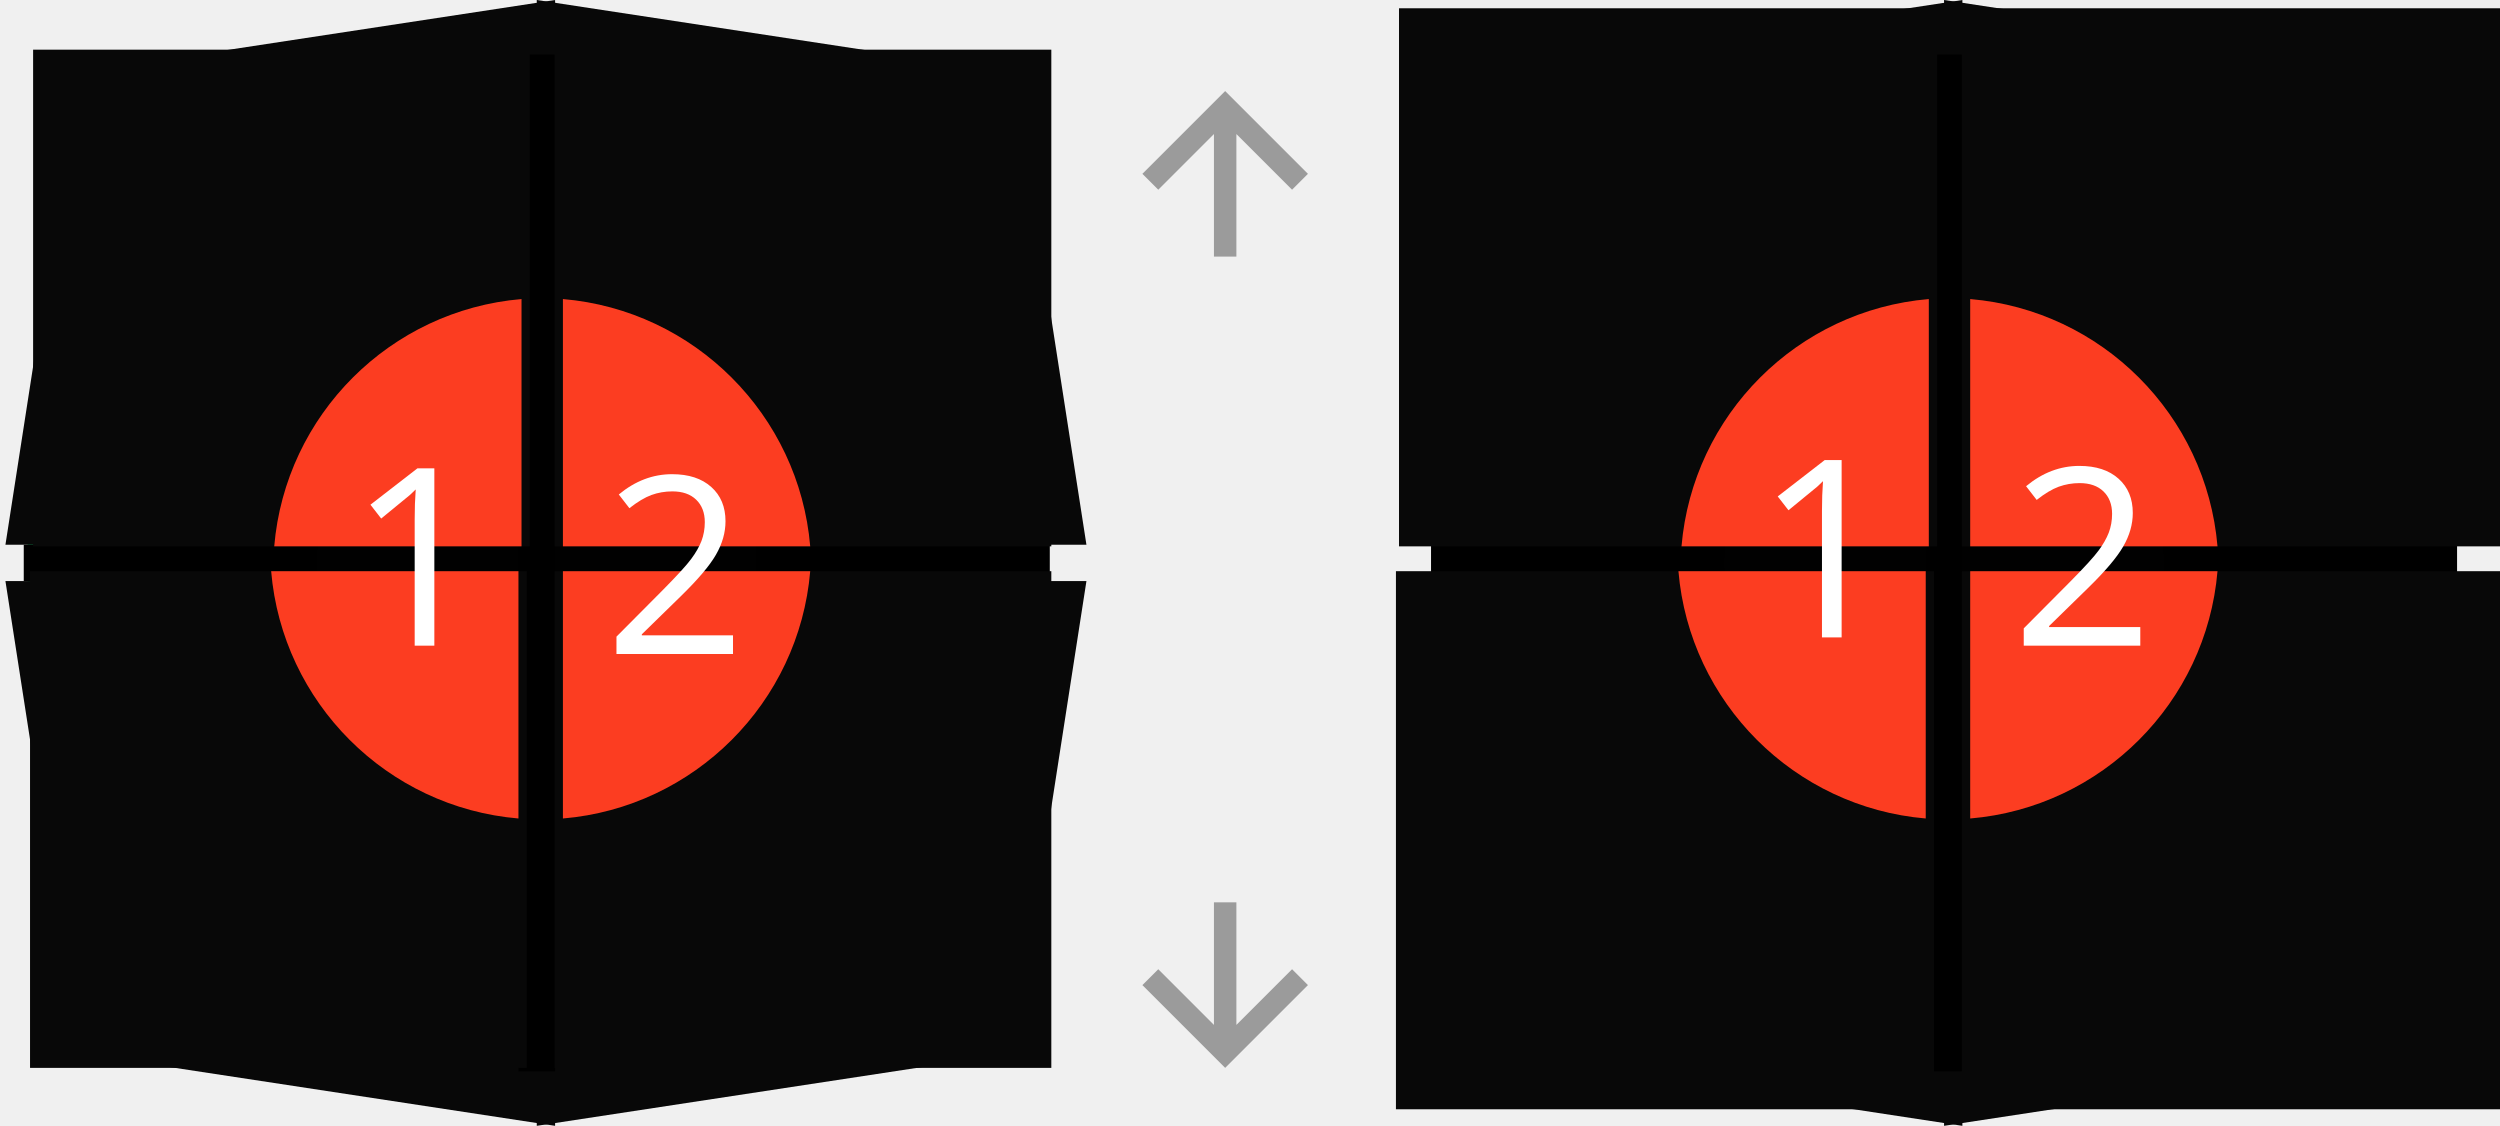
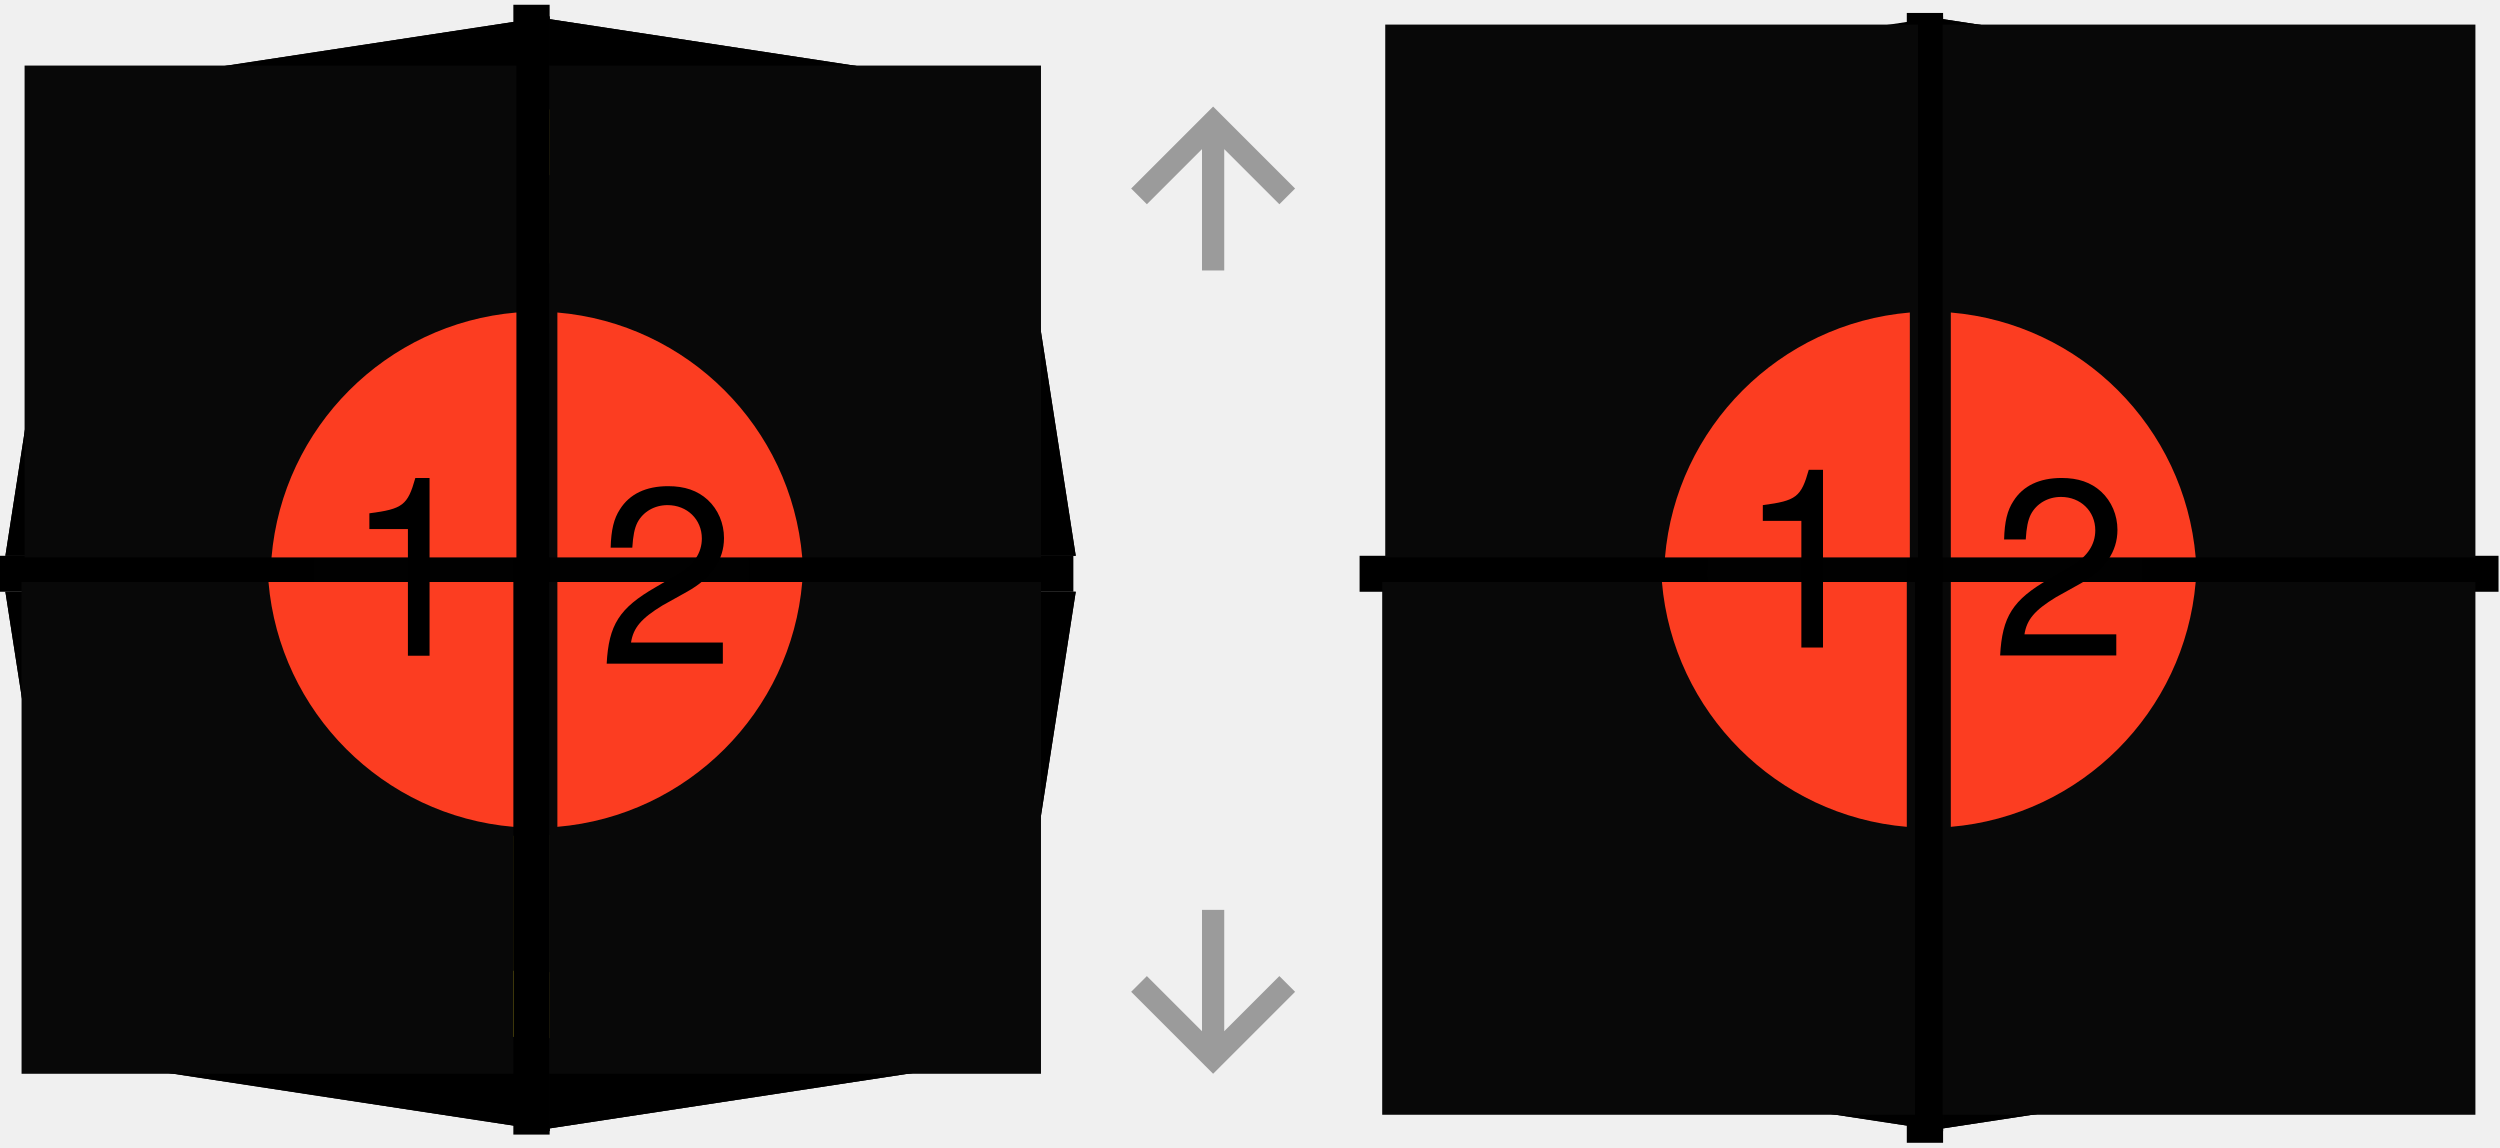
- <svg xmlns="http://www.w3.org/2000/svg" xmlns:xlink="http://www.w3.org/1999/xlink" width="302px" height="136px" viewBox="0 0 302 136" version="1.1">
+ <svg xmlns="http://www.w3.org/2000/svg" xmlns:xlink="http://www.w3.org/1999/xlink" width="305px" height="140px" viewBox="0 0 305 140" version="1.1">
  <defs>
-     <path id="path-1" d="M0,0 L57.546,8.774 L66.399,65.806 L0,65.806 L0,0 L0,0 L0,0 Z" />
-     <path id="path-3" d="M0,0 L57.546,8.774 L66.399,65.806 L0,65.806 L0,0 L0,0 L0,0 Z" />
-     <path id="path-5" d="M0,0 L57.546,8.774 L66.399,65.806 L0,65.806 L0,0 L0,0 L0,0 Z" />
-     <path id="path-7" d="M0,0 L57.546,8.774 L66.399,65.806 L0,65.806 L0,0 L0,0 L0,0 Z" />
-     <path id="path-9" d="M0,0 L57.546,8.774 L66.399,65.806 L0,65.806 L0,0 L0,0 L0,0 Z" />
-     <path id="path-11" d="M0,0 L57.546,8.774 L66.399,65.806 L0,65.806 L0,0 L0,0 L0,0 Z" />
-     <path id="path-13" d="M0,0 L57.546,8.774 L66.399,65.806 L0,65.806 L0,0 L0,0 L0,0 Z" />
-     <path id="path-15" d="M0,0 L57.546,8.774 L66.399,65.806 L0,65.806 L0,0 L0,0 L0,0 Z" />
+     <path id="path-1" d="M0,0 L57.546,8.774 L66.399,65.806 L0,65.806 L0,0 L0,0 L0,0 L0,0 Z" />
+     <path id="path-3" d="M0,0 L57.546,8.774 L66.399,65.806 L0,65.806 L0,0 L0,0 L0,0 L0,0 Z" />
+     <path id="path-5" d="M0,0 L57.546,8.774 L66.399,65.806 L0,65.806 L0,0 L0,0 L0,0 L0,0 Z" />
+     <path id="path-7" d="M0,0 L57.546,8.774 L66.399,65.806 L0,65.806 L0,0 L0,0 L0,0 L0,0 Z" />
+     <path id="path-9" d="M0,0 L57.546,8.774 L66.399,65.806 L0,65.806 L0,0 L0,0 L0,0 L0,0 Z" />
+     <path id="path-11" d="M0,0 L57.546,8.774 L66.399,65.806 L0,65.806 L0,0 L0,0 L0,0 L0,0 Z" />
  </defs>
  <g id="Page-1" stroke="none" stroke-width="1" fill="none" fill-rule="evenodd">
-     <g id="comms-circles" transform="translate(-230, 0)">
+     <g id="comms-circles" transform="translate(-235, 0)">
      <g id="Page-1">
-         <g id="d-10-b">
-           <g id="Écrans">
-             <g id="D10.-Comms">
-               <g id="S-Band-+-Ku-Band">
-                 <g id="S-Band">
-                   <path d="M294.842,125.032 C326.624,125.032 352.388,99.498 352.388,68 C352.388,36.502 326.624,10.968 294.842,10.968 C263.06,10.968 237.296,36.502 237.296,68 C237.296,99.498 263.06,125.032 294.842,125.032 L294.842,125.032 L294.842,125.032 Z" id="Signal-Vert" stroke="#1EDF7A" stroke-width="8" fill-opacity="0.14" fill="#1EDF7A" />
-                   <g id="s-two-up-yellow" transform="translate(294.842, 0)">
-                     <g id="mask-5" />
-                     <g id="Jaune-Clipped">
-                       <g id="mask-10" fill="#080808">
-                         <path d="M0,0 L57.546,8.774 L66.399,65.806 L0,65.806 L0,0 L0,0 L0,0 Z" id="path-9" />
-                       </g>
-                       <g id="path-4" />
-                       <g>
-                         <mask id="mask-2" fill="white">
-                           <use xlink:href="#path-1" />
-                         </mask>
-                         <g id="path-9" />
-                         <path d="M0,120.645 C29.337,120.645 53.119,97.075 53.119,68 C53.119,38.925 29.337,15.355 0,15.355 C-29.337,15.355 -53.119,38.925 -53.119,68 C-53.119,97.075 -29.337,120.645 0,120.645 L0,120.645 L0,120.645 Z" id="Jaune" stroke="#FFE620" stroke-width="8" fill-opacity="0.14" fill="#FFE620" mask="url(#mask-2)" />
-                       </g>
-                     </g>
-                   </g>
-                   <g id="s-two-bottom-yellow" transform="translate(443.342, 68) scale(1, -1) translate(-443.342, -68) translate(294.842, 0)">
-                     <g id="mask-5" />
-                     <g id="Jaune-Clipped">
-                       <g id="mask-12" fill="#080808">
-                         <path d="M0,0 L57.546,8.774 L66.399,65.806 L0,65.806 L0,0 L0,0 L0,0 Z" id="path-11" />
-                       </g>
-                       <g id="path-4" />
-                       <g>
-                         <mask id="mask-4" fill="white">
-                           <use xlink:href="#path-3" />
-                         </mask>
-                         <g id="path-11" />
-                         <path d="M0,120.645 C29.337,120.645 53.119,97.075 53.119,68 C53.119,38.925 29.337,15.355 0,15.355 C-29.337,15.355 -53.119,38.925 -53.119,68 C-53.119,97.075 -29.337,120.645 0,120.645 L0,120.645 L0,120.645 Z" id="Jaune" stroke="#FFE620" stroke-width="8" fill-opacity="0.14" fill="#FFE620" mask="url(#mask-4)" />
-                       </g>
-                     </g>
-                   </g>
-                   <g id="s-one-bottom-yellow" transform="translate(148.5553, 68) scale(-1, -1) translate(-148.5553, -68) translate(0.055334, 0)">
-                     <g id="mask-5" />
-                     <g id="Jaune-Clipped">
-                       <g id="mask-14" fill="#080808">
-                         <path d="M0,0 L57.546,8.774 L66.399,65.806 L0,65.806 L0,0 L0,0 L0,0 Z" id="path-13" />
-                       </g>
-                       <g id="path-4" />
-                       <g>
-                         <mask id="mask-6" fill="white">
-                           <use xlink:href="#path-5" />
-                         </mask>
-                         <g id="path-13" />
-                         <path d="M0,120.645 C29.337,120.645 53.119,97.075 53.119,68 C53.119,38.925 29.337,15.355 0,15.355 C-29.337,15.355 -53.119,38.925 -53.119,68 C-53.119,97.075 -29.337,120.645 0,120.645 L0,120.645 L0,120.645 Z" id="Jaune" stroke="#FFE620" stroke-width="8" fill-opacity="0.14" fill="#FFE620" mask="url(#mask-6)" />
-                       </g>
-                     </g>
-                   </g>
-                   <g id="s-one-up-yellow" transform="translate(148.5553, 68) scale(-1, 1) translate(-148.5553, -68) translate(0.055334, 0)">
-                     <g id="mask-5" />
-                     <g id="Jaune-Clipped">
-                       <g id="mask-16" fill="#080808">
-                         <path d="M0,0 L57.546,8.774 L66.399,65.806 L0,65.806 L0,0 L0,0 L0,0 Z" id="path-15" />
-                       </g>
-                       <g id="path-4" />
-                       <g>
-                         <mask id="mask-8" fill="white">
-                           <use xlink:href="#path-7" />
-                         </mask>
-                         <g id="path-15" />
-                         <path d="M0,120.645 C29.337,120.645 53.119,97.075 53.119,68 C53.119,38.925 29.337,15.355 0,15.355 C-29.337,15.355 -53.119,38.925 -53.119,68 C-53.119,97.075 -29.337,120.645 0,120.645 L0,120.645 L0,120.645 Z" id="Jaune" stroke="#FFE620" stroke-width="8" fill-opacity="0.14" fill="#FFE620" mask="url(#mask-8)" />
-                       </g>
-                     </g>
-                   </g>
-                   <circle id="Découpe" fill="#000000" cx="294" cy="65" r="35" />
-                   <rect id="Découpe" fill="#000000" x="232.869" y="65.806" width="123.945" height="4.387" />
-                   <ellipse id="Gris" opacity="0.1" fill="#080808" cx="294.842" cy="68" rx="26.56" ry="26.323" />
-                   <rect id="Découpe" fill="#000000" x="292.629" y="6.581" width="4.427" height="122.839" />
-                   <path d="M382.808,117.644 L376.082,110.918 L378,109 L387.041,118.041 L388,119 L387.041,119.959 L378,129 L376.082,127.082 L382.808,120.356 L368,120.356 L368,117.644 L382.808,117.644 L382.808,117.644 L382.808,117.644 Z" id="Downlink" fill="#9B9B9B" transform="translate(378, 119) rotate(90) translate(-378, -119) " />
-                   <path d="M382.808,19.644 L376.082,12.918 L378,11 L387.041,20.041 L388,21 L387.041,21.959 L378,31 L376.082,29.082 L382.808,22.356 L368,22.356 L368,19.644 L382.808,19.644 L382.808,19.644 L382.808,19.644 Z" id="Uplink" fill="#9B9B9B" transform="translate(378, 21) rotate(-90) translate(-378, -21) " />
-                   <g id="s-two-bottom-red" transform="translate(297, 69)">
-                     <rect id="Rectangle-3" fill="#080808" x="0" y="0" width="60" height="60" />
-                     <g id="path-3-link" transform="translate(1, 0)" fill="#FC3D21">
-                       <path d="M0,29.874 C15.875,28.527 28.527,15.875 29.874,0 L0,0 L0,29.874 L0,29.874 Z" id="path-3" />
-                     </g>
-                   </g>
-                   <g id="s-one-bottom-red" transform="translate(263.6287, 99) scale(-1, 1) translate(-263.6287, -99) translate(233.6287, 69)">
-                     <rect id="Rectangle-3" fill="#080808" x="0" y="0" width="60" height="60" />
-                     <g id="path-3-link" transform="translate(1, 0)" fill="#FC3D21">
-                       <path d="M0,29.874 C15.875,28.527 28.527,15.875 29.874,0 L0,0 L0,29.874 L0,29.874 Z" id="path-3" />
-                     </g>
-                   </g>
-                   <g id="s-one-up-red" transform="translate(264, 36) scale(-1, -1) translate(-264, -36) translate(234, 6)">
-                     <rect id="Rectangle-3" fill="#080808" x="0" y="0" width="60" height="60" />
-                     <g id="path-3-link" transform="translate(1, 0)" fill="#FC3D21">
-                       <path d="M0,29.874 C15.875,28.527 28.527,15.875 29.874,0 L0,0 L0,29.874 L0,29.874 Z" id="path-3" />
-                     </g>
-                   </g>
-                   <g id="s-two-up-red" transform="translate(327, 36) scale(1, -1) translate(-327, -36) translate(297, 6)">
-                     <rect id="Rectangle-3" fill="#080808" x="0" y="0" width="60" height="60" />
-                     <g id="path-3-link" transform="translate(1, 0)" fill="#FC3D21">
-                       <path d="M0,29.874 C15.875,28.527 28.527,15.875 29.874,0 L0,0 L0,29.874 L0,29.874 Z" id="path-3" />
-                     </g>
-                   </g>
-                 </g>
-                 <g id="Ku-Band" transform="translate(170, 0)">
-                   <path d="M294.842,125.032 C326.624,125.032 352.388,99.498 352.388,68 C352.388,36.502 326.624,10.968 294.842,10.968 C263.06,10.968 237.296,36.502 237.296,68 C237.296,99.498 263.06,125.032 294.842,125.032 L294.842,125.032 L294.842,125.032 Z" id="Signal-Vert" stroke="#1EDF7A" stroke-width="8" fill-opacity="0.14" fill="#1EDF7A" />
-                   <g id="ku-two-up-yellow" transform="translate(294.842, 0)">
-                     <g id="mask-5" />
-                     <g id="Jaune-Clipped">
-                       <g id="mask-10" fill="#080808">
-                         <path d="M0,0 L57.546,8.774 L66.399,65.806 L0,65.806 L0,0 L0,0 L0,0 Z" id="path-9" />
-                       </g>
-                       <g id="path-4" />
-                       <g>
-                         <mask id="mask-10" fill="white">
-                           <use xlink:href="#path-9" />
-                         </mask>
-                         <g id="path-9" />
-                         <path d="M0,120.645 C29.337,120.645 53.119,97.075 53.119,68 C53.119,38.925 29.337,15.355 0,15.355 C-29.337,15.355 -53.119,38.925 -53.119,68 C-53.119,97.075 -29.337,120.645 0,120.645 L0,120.645 L0,120.645 Z" id="Jaune" stroke="#FFE620" stroke-width="8" fill-opacity="0.14" fill="#FFE620" mask="url(#mask-10)" />
-                       </g>
-                     </g>
-                   </g>
-                   <g id="ku-two-bottom-yellow" transform="translate(443.342, 68) scale(1, -1) translate(-443.342, -68) translate(294.842, 0)">
-                     <g id="mask-5" />
-                     <g id="Jaune-Clipped">
-                       <g id="mask-12" fill="#080808">
-                         <path d="M0,0 L57.546,8.774 L66.399,65.806 L0,65.806 L0,0 L0,0 L0,0 Z" id="path-11" />
-                       </g>
-                       <g id="path-4" />
-                       <g>
-                         <mask id="mask-12" fill="white">
-                           <use xlink:href="#path-11" />
-                         </mask>
-                         <g id="path-11" />
-                         <path d="M0,120.645 C29.337,120.645 53.119,97.075 53.119,68 C53.119,38.925 29.337,15.355 0,15.355 C-29.337,15.355 -53.119,38.925 -53.119,68 C-53.119,97.075 -29.337,120.645 0,120.645 L0,120.645 L0,120.645 Z" id="Jaune" stroke="#FFE620" stroke-width="8" fill-opacity="0.14" fill="#FFE620" mask="url(#mask-12)" />
-                       </g>
-                     </g>
-                   </g>
-                   <g id="ku-one-bottom-yellow" transform="translate(148.5553, 68) scale(-1, -1) translate(-148.5553, -68) translate(0.055334, 0)">
-                     <g id="mask-5" />
-                     <g id="Jaune-Clipped">
-                       <g id="mask-14" fill="#080808">
-                         <path d="M0,0 L57.546,8.774 L66.399,65.806 L0,65.806 L0,0 L0,0 L0,0 Z" id="path-13" />
-                       </g>
-                       <g id="path-4" />
-                       <g>
-                         <mask id="mask-14" fill="white">
-                           <use xlink:href="#path-13" />
-                         </mask>
-                         <g id="path-13" />
-                         <path d="M0,120.645 C29.337,120.645 53.119,97.075 53.119,68 C53.119,38.925 29.337,15.355 0,15.355 C-29.337,15.355 -53.119,38.925 -53.119,68 C-53.119,97.075 -29.337,120.645 0,120.645 L0,120.645 L0,120.645 Z" id="Jaune" stroke="#FFE620" stroke-width="8" fill-opacity="0.14" fill="#FFE620" mask="url(#mask-14)" />
-                       </g>
-                     </g>
-                   </g>
-                   <g id="ku-one-up-yellow" transform="translate(148.5553, 68) scale(-1, 1) translate(-148.5553, -68) translate(0.055334, 0)">
-                     <g id="mask-5" />
-                     <g id="Jaune-Clipped">
-                       <g id="mask-16" fill="#080808">
-                         <path d="M0,0 L57.546,8.774 L66.399,65.806 L0,65.806 L0,0 L0,0 L0,0 Z" id="path-15" />
-                       </g>
-                       <g id="path-4" />
-                       <g>
-                         <mask id="mask-16" fill="white">
-                           <use xlink:href="#path-15" />
-                         </mask>
-                         <g id="path-15" />
-                         <path d="M0,120.645 C29.337,120.645 53.119,97.075 53.119,68 C53.119,38.925 29.337,15.355 0,15.355 C-29.337,15.355 -53.119,38.925 -53.119,68 C-53.119,97.075 -29.337,120.645 0,120.645 L0,120.645 L0,120.645 Z" id="Jaune" stroke="#FFE620" stroke-width="8" fill-opacity="0.14" fill="#FFE620" mask="url(#mask-16)" />
-                       </g>
-                     </g>
-                   </g>
-                   <circle id="Découpe" fill="#000000" cx="294" cy="65" r="35" />
-                   <rect id="Découpe" fill="#000000" x="232.869" y="65.806" width="123.945" height="4.387" />
-                   <ellipse id="Gris" opacity="0.1" fill="#080808" cx="294.842" cy="68" rx="26.56" ry="26.323" />
-                   <rect id="Découpe" fill="#000000" x="292.629" y="6.581" width="4.427" height="122.839" />
-                   <g id="ku-two-bottom-red" transform="translate(297, 69)">
-                     <rect id="Rectangle-3" fill="#080808" x="0" y="0" width="65" height="65" />
-                     <g id="path-3-link" transform="translate(1, 0)" fill="#FC3D21">
-                       <path d="M0,29.874 C15.875,28.527 28.527,15.875 29.874,0 L0,0 L0,29.874 L0,29.874 Z" id="path-3" />
-                     </g>
-                   </g>
-                   <g id="ku-one-bottom-red" transform="translate(261.1287, 101.5) scale(-1, 1) translate(-261.1287, -101.5) translate(228.6287, 69)">
-                     <rect id="Rectangle-3" fill="#080808" x="0" y="0" width="65" height="65" />
-                     <g id="path-3-link" transform="translate(1, 0)" fill="#FC3D21">
-                       <path d="M0,29.874 C15.875,28.527 28.527,15.875 29.874,0 L0,0 L0,29.874 L0,29.874 Z" id="path-3" />
-                     </g>
-                   </g>
-                   <g id="ku-one-up-red" transform="translate(261.5, 33.5) scale(-1, -1) translate(-261.5, -33.5) translate(229, 1)">
-                     <rect id="Rectangle-3" fill="#080808" x="0" y="0" width="65" height="65" />
-                     <g id="path-3-link" transform="translate(1, 0)" fill="#FC3D21">
-                       <path d="M0,29.874 C15.875,28.527 28.527,15.875 29.874,0 L0,0 L0,29.874 L0,29.874 Z" id="path-3" />
-                     </g>
-                   </g>
-                   <g id="ku-two-up-red" transform="translate(329.5, 33.5) scale(1, -1) translate(-329.5, -33.5) translate(297, 1)">
-                     <rect id="Rectangle-3" fill="#080808" x="0" y="0" width="65" height="65" />
-                     <g id="path-3-link" transform="translate(1, 0)" fill="#FC3D21">
-                       <path d="M0,29.874 C15.875,28.527 28.527,15.875 29.874,0 L0,0 L0,29.874 L0,29.874 Z" id="path-3" />
-                     </g>
-                   </g>
-                   <g id="S-Copy" transform="translate(272, 45)" font-size="30" font-family="OpenSans-Bold, Open Sans" fill="#FFFFFF" font-weight="normal">
-                     <g id="S" transform="translate(0, 0)">
-                       <text id="1">
-                         <tspan x="0" y="32">1</tspan>
-                       </text>
-                     </g>
-                   </g>
-                   <g id="S-Copy-Copy-2" transform="translate(102, 46)" font-size="30" font-family="OpenSans-Bold, Open Sans" fill="#FFFFFF" font-weight="normal">
-                     <g id="S" transform="translate(0, 0)">
-                       <text id="1">
-                         <tspan x="0" y="32">1</tspan>
-                       </text>
-                     </g>
-                   </g>
-                   <g id="S-Copy-Copy" transform="translate(303, 46)" font-size="30" font-family="OpenSans-Bold, Open Sans" fill="#FFFFFF" font-weight="normal">
-                     <g id="S" transform="translate(0, 0)">
-                       <text id="2">
-                         <tspan x="0" y="32">2</tspan>
-                       </text>
-                     </g>
-                   </g>
-                   <g id="S-Copy-Copy-3" transform="translate(133, 47)" font-size="30" font-family="OpenSans-Bold, Open Sans" fill="#FFFFFF" font-weight="normal">
-                     <g id="S" transform="translate(0, 0)">
-                       <text id="2">
-                         <tspan x="0" y="32">2</tspan>
-                       </text>
+         <g id="comms-circles">
+           <g id="Page-1">
+             <g id="d-10-b">
+               <g id="Écrans">
+                 <g id="D10.-Comms">
+                   <g id="S-Band-+-Ku-Band">
+                     <g id="S-Band">
+                       <path d="M299.842,127.032 C331.624,127.032 357.388,101.498 357.388,70 C357.388,38.502 331.624,12.968 299.842,12.968 C268.06,12.968 242.296,38.502 242.296,70 C242.296,101.498 268.06,127.032 299.842,127.032 L299.842,127.032 L299.842,127.032 L299.842,127.032 Z" id="Signal-Vert" stroke="#1EDF7A" stroke-width="8" fill-opacity="0.14" fill="#1EDF7A" />
+                       <g id="s-two-up-yellow" transform="translate(299.842, 2)">
+                         <g id="mask-5" />
+                         <g id="Jaune-Clipped">
+                           <g id="mask-10" fill="#080808">
+                             <path d="M0,0 L57.546,8.774 L66.399,65.806 L0,65.806 L0,0 L0,0 L0,0 L0,0 Z" id="path-9" />
+                           </g>
+                           <g id="path-4" />
+                           <g id="Group">
+                             <g id="mask-2" fill="#000000">
+                               <path d="M0,0 L57.546,8.774 L66.399,65.806 L0,65.806 L0,0 L0,0 L0,0 L0,0 Z" id="path-1" />
+                             </g>
+                             <g id="path-9" />
+                             <g id="Jaune-Clipped">
+                               <mask id="mask-2" fill="white">
+                                 <use xlink:href="#path-1" />
+                               </mask>
+                               <g id="path-1" />
+                               <path d="M0,120.645 C29.337,120.645 53.119,97.075 53.119,68 C53.119,38.925 29.337,15.355 0,15.355 C-29.337,15.355 -53.119,38.925 -53.119,68 C-53.119,97.075 -29.337,120.645 0,120.645 L0,120.645 L0,120.645 L0,120.645 Z" id="Jaune" stroke="#FFE620" stroke-width="8" fill-opacity="0.14" fill="#FFE620" mask="url(#mask-2)" />
+                             </g>
+                           </g>
+                         </g>
+                       </g>
+                       <g id="s-two-bottom-yellow" transform="translate(450.842, 70) scale(1, -1) translate(-450.842, -70) translate(299.842, 2)">
+                         <g id="mask-5" />
+                         <g id="Jaune-Clipped">
+                           <g id="mask-12" fill="#080808">
+                             <path d="M0,0 L57.546,8.774 L66.399,65.806 L0,65.806 L0,0 L0,0 L0,0 L0,0 Z" id="path-11" />
+                           </g>
+                           <g id="path-4" />
+                           <g id="Group">
+                             <g id="mask-4" fill="#000000">
+                               <path d="M0,0 L57.546,8.774 L66.399,65.806 L0,65.806 L0,0 L0,0 L0,0 L0,0 Z" id="path-3" />
+                             </g>
+                             <g id="path-11" />
+                             <g id="Jaune-Clipped">
+                               <mask id="mask-4" fill="white">
+                                 <use xlink:href="#path-3" />
+                               </mask>
+                               <g id="path-3" />
+                               <path d="M0,120.645 C29.337,120.645 53.119,97.075 53.119,68 C53.119,38.925 29.337,15.355 0,15.355 C-29.337,15.355 -53.119,38.925 -53.119,68 C-53.119,97.075 -29.337,120.645 0,120.645 L0,120.645 L0,120.645 L0,120.645 Z" id="Jaune" stroke="#FFE620" stroke-width="8" fill-opacity="0.14" fill="#FFE620" mask="url(#mask-4)" />
+                             </g>
+                           </g>
+                         </g>
+                       </g>
+                       <g id="s-one-bottom-yellow" transform="translate(151.0553, 70) scale(-1, -1) translate(-151.0553, -70) translate(0.055334, 2)">
+                         <g id="mask-5" />
+                         <g id="Jaune-Clipped">
+                           <g id="mask-14" fill="#080808">
+                             <path d="M0,0 L57.546,8.774 L66.399,65.806 L0,65.806 L0,0 L0,0 L0,0 L0,0 Z" id="path-13" />
+                           </g>
+                           <g id="path-4" />
+                           <g id="Group">
+                             <g id="mask-6" fill="#000000">
+                               <path d="M0,0 L57.546,8.774 L66.399,65.806 L0,65.806 L0,0 L0,0 L0,0 L0,0 Z" id="path-5" />
+                             </g>
+                             <g id="path-13" />
+                             <g id="Jaune-Clipped">
+                               <mask id="mask-6" fill="white">
+                                 <use xlink:href="#path-5" />
+                               </mask>
+                               <g id="path-5" />
+                               <path d="M-7.10542736e-15,120.645 C29.337,120.645 53.119,97.075 53.119,68 C53.119,38.925 29.337,15.355 -7.10542736e-15,15.355 C-29.337,15.355 -53.119,38.925 -53.119,68 C-53.119,97.075 -29.337,120.645 -7.10542736e-15,120.645 L-7.10542736e-15,120.645 L-7.10542736e-15,120.645 L-7.10542736e-15,120.645 Z" id="Jaune" stroke="#FFE620" stroke-width="8" fill-opacity="0.14" fill="#FFE620" mask="url(#mask-6)" />
+                             </g>
+                           </g>
+                         </g>
+                       </g>
+                       <g id="s-one-up-yellow" transform="translate(151.0553, 70) scale(-1, 1) translate(-151.0553, -70) translate(0.055334, 2)">
+                         <g id="mask-5" />
+                         <g id="Jaune-Clipped">
+                           <g id="mask-16" fill="#080808">
+                             <path d="M0,0 L57.546,8.774 L66.399,65.806 L0,65.806 L0,0 L0,0 L0,0 L0,0 Z" id="path-15" />
+                           </g>
+                           <g id="path-4" />
+                           <g id="Group">
+                             <g id="mask-8" fill="#000000">
+                               <path d="M0,0 L57.546,8.774 L66.399,65.806 L0,65.806 L0,0 L0,0 L0,0 L0,0 Z" id="path-7" />
+                             </g>
+                             <g id="path-15" />
+                             <g id="Jaune-Clipped">
+                               <mask id="mask-8" fill="white">
+                                 <use xlink:href="#path-7" />
+                               </mask>
+                               <g id="path-7" />
+                               <path d="M0,120.645 C29.337,120.645 53.119,97.075 53.119,68 C53.119,38.925 29.337,15.355 0,15.355 C-29.337,15.355 -53.119,38.925 -53.119,68 C-53.119,97.075 -29.337,120.645 0,120.645 L0,120.645 L0,120.645 L0,120.645 Z" id="Jaune" stroke="#FFE620" stroke-width="8" fill-opacity="0.14" fill="#FFE620" mask="url(#mask-8)" />
+                             </g>
+                           </g>
+                         </g>
+                       </g>
+                       <circle id="Découpe" fill="#000000" cx="299" cy="67" r="35" />
+                       <rect id="Découpe" fill="#000000" x="235" y="67.806" width="130.95" height="4.387" />
+                       <ellipse id="Gris" fill="#080808" opacity="0.1" cx="299.842" cy="70" rx="26.56" ry="26.323" />
+                       <rect id="Découpe" fill="#000000" x="297.629" y="0.58" width="4.427" height="137.84" />
+                       <path d="M387.808,119.644 L381.082,112.918 L383,111 L392.041,120.041 L393,121 L392.041,121.959 L383,131 L381.082,129.082 L387.808,122.356 L373,122.356 L373,119.644 L387.808,119.644 L387.808,119.644 L387.808,119.644 L387.808,119.644 Z" id="Downlink" fill="#9B9B9B" transform="translate(383, 121) rotate(90) translate(-383, -121) " />
+                       <path d="M387.808,21.644 L381.082,14.918 L383,13 L392.041,22.041 L393,23 L392.041,23.959 L383,33 L381.082,31.082 L387.808,24.356 L373,24.356 L373,21.644 L387.808,21.644 L387.808,21.644 L387.808,21.644 L387.808,21.644 Z" id="Uplink" fill="#9B9B9B" transform="translate(383, 23) rotate(-90) translate(-383, -23) " />
+                       <g id="s-two-bottom-red" transform="translate(302, 71)">
+                         <rect id="Rectangle-3" fill="#080808" x="0" y="0" width="60" height="60" />
+                         <g id="path-3-link" transform="translate(1, 0)" fill="#FC3D21">
+                           <path d="M0,29.874 C15.875,28.527 28.527,15.875 29.874,0 L0,0 L0,29.874 L0,29.874 L0,29.874 Z" id="path-3" />
+                         </g>
+                       </g>
+                       <g id="s-one-bottom-red" transform="translate(268.1287, 101) scale(-1, 1) translate(-268.1287, -101) translate(237.6287, 71)">
+                         <rect id="Rectangle-3" fill="#080808" x="0.999" y="0" width="60" height="60" />
+                         <g id="path-3-link" transform="translate(1, 0)" fill="#FC3D21">
+                           <path d="M0,29.874 C15.875,28.527 28.527,15.875 29.874,0 L0,0 L0,29.874 L0,29.874 L0,29.874 Z" id="path-3" />
+                         </g>
+                       </g>
+                       <g id="s-one-up-red" transform="translate(268, 38) scale(-1, -1) translate(-268, -38) translate(238, 8)">
+                         <rect id="Rectangle-3" fill="#080808" x="0" y="0" width="60" height="60" />
+                         <g id="path-3-link" fill="#FC3D21">
+                           <path d="M0,29.874 C15.875,28.527 28.527,15.875 29.874,0 L0,0 L0,29.874 L0,29.874 L0,29.874 Z" id="path-3" />
+                         </g>
+                       </g>
+                       <g id="s-two-up-red" transform="translate(332, 38) scale(1, -1) translate(-332, -38) translate(302, 8)">
+                         <rect id="Rectangle-3" fill="#080808" x="0" y="0" width="60" height="60" />
+                         <g id="path-3-link" transform="translate(1, 0)" fill="#FC3D21">
+                           <path d="M0,29.874 C15.875,28.527 28.527,15.875 29.874,0 L0,0 L0,29.874 L0,29.874 L0,29.874 Z" id="path-3" />
+                         </g>
+                       </g>
+                     </g>
+                     <g id="Ku-Band" transform="translate(170, 1)">
+                       <path d="M299.842,126.032 C331.624,126.032 357.388,100.498 357.388,69 C357.388,37.502 331.624,11.968 299.842,11.968 C268.06,11.968 242.296,37.502 242.296,69 C242.296,100.498 268.06,126.032 299.842,126.032 L299.842,126.032 L299.842,126.032 L299.842,126.032 Z" id="Signal-Vert" stroke="#1EDF7A" stroke-width="8" fill-opacity="0.14" fill="#1EDF7A" />
+                       <g id="ku-two-up-yellow" transform="translate(299.842, 1)">
+                         <g id="mask-5" />
+                         <g id="Jaune-Clipped">
+                           <g id="mask-10" fill="#080808">
+                             <path d="M0,0 L57.546,8.774 L66.399,65.806 L0,65.806 L0,0 L0,0 L0,0 L0,0 Z" id="path-9" />
+                           </g>
+                           <g id="Group">
+                             <g id="mask-10" fill="#000000">
+                               <path d="M0,0 L57.546,8.774 L66.399,65.806 L0,65.806 L0,0 L0,0 L0,0 L0,0 Z" id="path-9" />
+                             </g>
+                             <g id="path-9" />
+                             <g id="Jaune-Clipped" stroke="#FFE620" stroke-width="8" fill-opacity="0.14" fill="#FFE620">
+                               <path d="M-7.10542736e-15,120.645 C29.337,120.645 53.119,97.075 53.119,68 C53.119,38.925 29.337,15.355 -7.10542736e-15,15.355 C-29.337,15.355 -53.119,38.925 -53.119,68 C-53.119,97.075 -29.337,120.645 -7.10542736e-15,120.645 L-7.10542736e-15,120.645 L-7.10542736e-15,120.645 L-7.10542736e-15,120.645 Z" id="Jaune" />
+                             </g>
+                           </g>
+                         </g>
+                       </g>
+                       <g id="ku-two-bottom-yellow" transform="translate(450.842, 69) scale(1, -1) translate(-450.842, -69) translate(299.842, 1)">
+                         <g id="mask-5" />
+                         <g id="Jaune-Clipped">
+                           <g id="mask-12" fill="#080808">
+                             <path d="M0,0 L57.546,8.774 L66.399,65.806 L0,65.806 L0,0 L0,0 L0,0 L0,0 Z" id="path-11" />
+                           </g>
+                           <g id="path-4" />
+                           <g id="Group">
+                             <g id="mask-12" fill="#000000">
+                               <path d="M0,0 L57.546,8.774 L66.399,65.806 L0,65.806 L0,0 L0,0 L0,0 L0,0 Z" id="path-11" />
+                             </g>
+                             <g id="path-11" />
+                             <g id="Jaune-Clipped">
+                               <mask id="mask-10" fill="white">
+                                 <use xlink:href="#path-9" />
+                               </mask>
+                               <g id="path-11" />
+                               <path d="M0,120.645 C29.337,120.645 53.119,97.075 53.119,68 C53.119,38.925 29.337,15.355 0,15.355 C-29.337,15.355 -53.119,38.925 -53.119,68 C-53.119,97.075 -29.337,120.645 0,120.645 L0,120.645 L0,120.645 L0,120.645 Z" id="Jaune" stroke="#FFE620" stroke-width="8" fill-opacity="0.14" fill="#FFE620" mask="url(#mask-10)" />
+                             </g>
+                           </g>
+                         </g>
+                       </g>
+                       <g id="ku-one-bottom-yellow" transform="translate(151.0553, 69) scale(-1, -1) translate(-151.0553, -69) translate(0.055334, 1)">
+                         <g id="mask-5" />
+                         <g id="Jaune-Clipped">
+                           <g id="mask-14" fill="#080808">
+                             <path d="M0,0 L57.546,8.774 L66.399,65.806 L0,65.806 L0,0 L0,0 L0,0 L0,0 Z" id="path-13" />
+                           </g>
+                           <g id="path-4" />
+                           <g id="Group">
+                             <g id="mask-14" fill="#000000">
+                               <path d="M0,0 L57.546,8.774 L66.399,65.806 L0,65.806 L0,0 L0,0 L0,0 L0,0 Z" id="path-13" />
+                             </g>
+                             <g id="path-13" />
+                             <g id="Jaune-Clipped">
+                               <mask id="mask-12" fill="white">
+                                 <use xlink:href="#path-11" />
+                               </mask>
+                               <g id="path-13" />
+                               <path d="M-7.10542736e-15,120.645 C29.337,120.645 53.119,97.075 53.119,68 C53.119,38.925 29.337,15.355 -7.10542736e-15,15.355 C-29.337,15.355 -53.119,38.925 -53.119,68 C-53.119,97.075 -29.337,120.645 -7.10542736e-15,120.645 L-7.10542736e-15,120.645 L-7.10542736e-15,120.645 L-7.10542736e-15,120.645 Z" id="Jaune" stroke="#FFE620" stroke-width="8" fill-opacity="0.14" fill="#FFE620" mask="url(#mask-12)" />
+                             </g>
+                           </g>
+                         </g>
+                       </g>
+                       <g id="ku-one-up-yellow" transform="translate(178.0553, 69) scale(-1, 1) translate(-178.0553, -69) translate(0.055334, 1)">
+                         <g id="mask-5" transform="translate(54, 0)" />
+                         <g id="Jaune-Clipped">
+                           <g id="mask-16" transform="translate(54, 0)" />
+                           <g id="path-4" transform="translate(54, 0)" />
+                           <g id="Group">
+                             <g id="mask-16" transform="translate(54, 0)" fill="#000000">
+                               <path d="M0,0 L57.546,8.774 L66.399,65.806 L0,65.806 L0,0 L0,0 L0,0 L0,0 Z" id="path-15" />
+                             </g>
+                             <g id="path-15" transform="translate(54, 0)" />
+                             <g id="Jaune-Clipped" stroke="#FFE620" stroke-width="8" fill-opacity="0.14" fill="#FFE620">
+                               <path d="M54,120.645 C83.337,120.645 107.119,97.075 107.119,68 C107.119,38.925 83.337,15.355 54,15.355 C24.663,15.355 0.881,38.925 0.881,68 C0.881,97.075 24.663,120.645 54,120.645 L54,120.645 L54,120.645 L54,120.645 Z" id="Jaune" />
+                             </g>
+                           </g>
+                         </g>
+                       </g>
+                       <circle id="Découpe" fill="#000000" cx="299" cy="66" r="35" />
+                       <rect id="Découpe" fill="#000000" x="230.87" y="66.806" width="138.95" height="4.39" />
+                       <ellipse id="Gris" fill="#080808" opacity="0.1" cx="299.842" cy="69" rx="26.56" ry="26.323" />
+                       <rect id="Découpe" fill="#000000" x="297.629" y="0.58" width="4.427" height="137.84" />
+                       <g id="ku-two-bottom-red" transform="translate(302, 70)">
+                         <rect id="Rectangle-3" fill="#080808" x="0" y="0" width="65" height="65" />
+                         <g id="path-3-link" transform="translate(1, 0)" fill="#FC3D21">
+                           <path d="M0,29.874 C15.875,28.527 28.527,15.875 29.874,0 L0,0 L0,29.874 L0,29.874 L0,29.874 Z" id="path-3" />
+                         </g>
+                       </g>
+                       <g id="ku-one-bottom-red" transform="translate(266.1287, 102.5) scale(-1, 1) translate(-266.1287, -102.5) translate(233.6287, 70)">
+                         <rect id="Rectangle-3" fill="#080808" x="0" y="0" width="65" height="65" />
+                         <g id="path-3-link" transform="translate(1, 0)" fill="#FC3D21">
+                           <path d="M0,29.874 C15.875,28.527 28.527,15.875 29.874,0 L0,0 L0,29.874 L0,29.874 L0,29.874 Z" id="path-3" />
+                         </g>
+                       </g>
+                       <g id="ku-one-up-red" transform="translate(266.5, 34.5) scale(-1, -1) translate(-266.5, -34.5) translate(234, 2)">
+                         <rect id="Rectangle-3" fill="#080808" x="0" y="0" width="65" height="65" />
+                         <g id="path-3-link" transform="translate(1, 0)" fill="#FC3D21">
+                           <path d="M0,29.874 C15.875,28.527 28.527,15.875 29.874,0 L0,0 L0,29.874 L0,29.874 L0,29.874 Z" id="path-3" />
+                         </g>
+                       </g>
+                       <g id="ku-two-up-red" transform="translate(334.5, 34.5) scale(1, -1) translate(-334.5, -34.5) translate(302, 2)">
+                         <rect id="Rectangle-3" fill="#080808" x="0" y="0" width="65" height="65" />
+                         <g id="path-3-link" transform="translate(1, 0)" fill="#FC3D21">
+                           <path d="M0,29.874 C15.875,28.527 28.527,15.875 29.874,0 L0,0 L0,29.874 L0,29.874 L0,29.874 Z" id="path-3" />
+                         </g>
+                       </g>
+                     </g>
+                   </g>
+                   <g id="S-Copy" transform="translate(447, 50)" font-size="30" font-family="Helvetica" fill="#FFFFFF" font-weight="normal">
+                     <g id="S">
+                       <g id="1">
+                         <text>
+                           <tspan x="0" y="29" fill="#000000">1</tspan>
+                         </text>
+                       </g>
+                     </g>
+                   </g>
+                   <g id="S-Copy-Copy-2" transform="translate(277, 51)" font-size="30" font-family="Helvetica" fill="#FFFFFF" font-weight="normal">
+                     <g id="S">
+                       <g id="1">
+                         <text>
+                           <tspan x="0" y="29" fill="#000000">1</tspan>
+                         </text>
+                       </g>
+                     </g>
+                   </g>
+                   <g id="S-Copy-Copy" transform="translate(478, 51)" font-size="30" font-family="Helvetica" fill="#FFFFFF" font-weight="normal">
+                     <g id="S">
+                       <g id="2">
+                         <text>
+                           <tspan x="0" y="29" fill="#000000">2</tspan>
+                         </text>
+                       </g>
+                     </g>
+                   </g>
+                   <g id="S-Copy-Copy-3" transform="translate(308, 52)" font-size="30" font-family="Helvetica" fill="#FFFFFF" font-weight="normal">
+                     <g id="S">
+                       <g id="2">
+                         <text>
+                           <tspan x="0" y="29" fill="#000000">2</tspan>
+                         </text>
+                       </g>
                    </g>
                  </g>
                </g>
              </g>
            </g>
          </g>
        </g>
      </g>
    </g>
  </g>
</svg>
